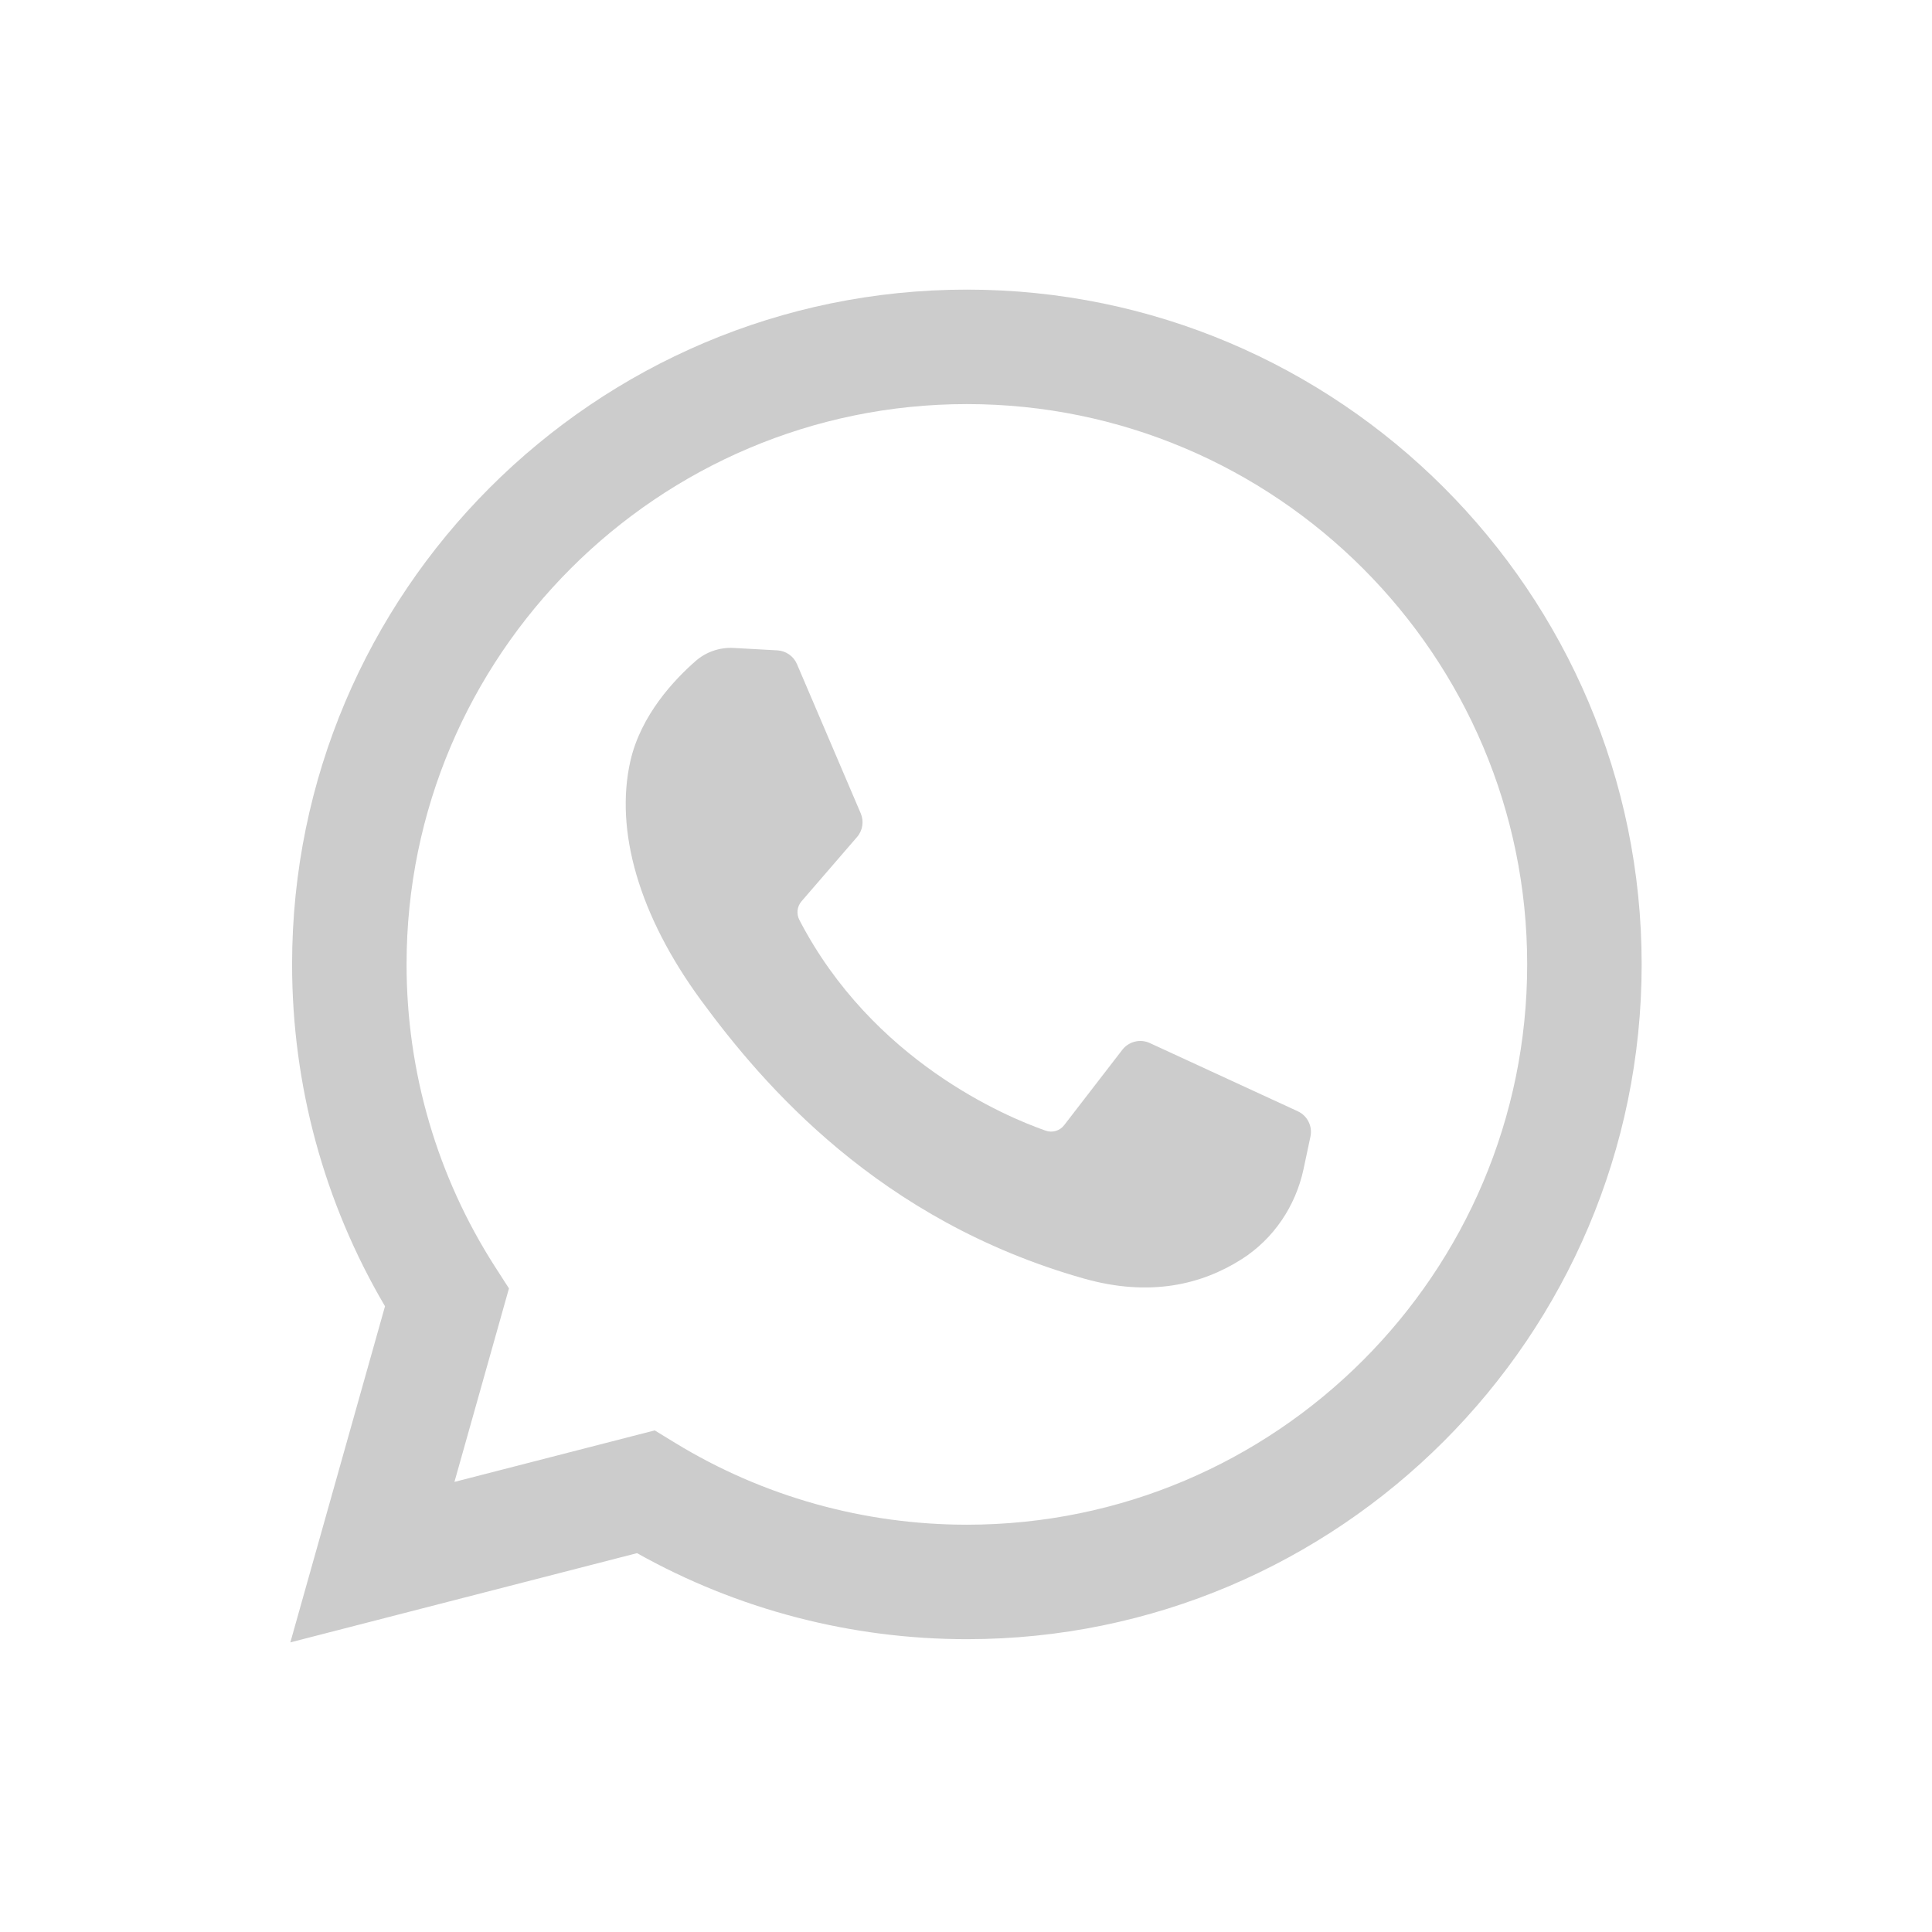
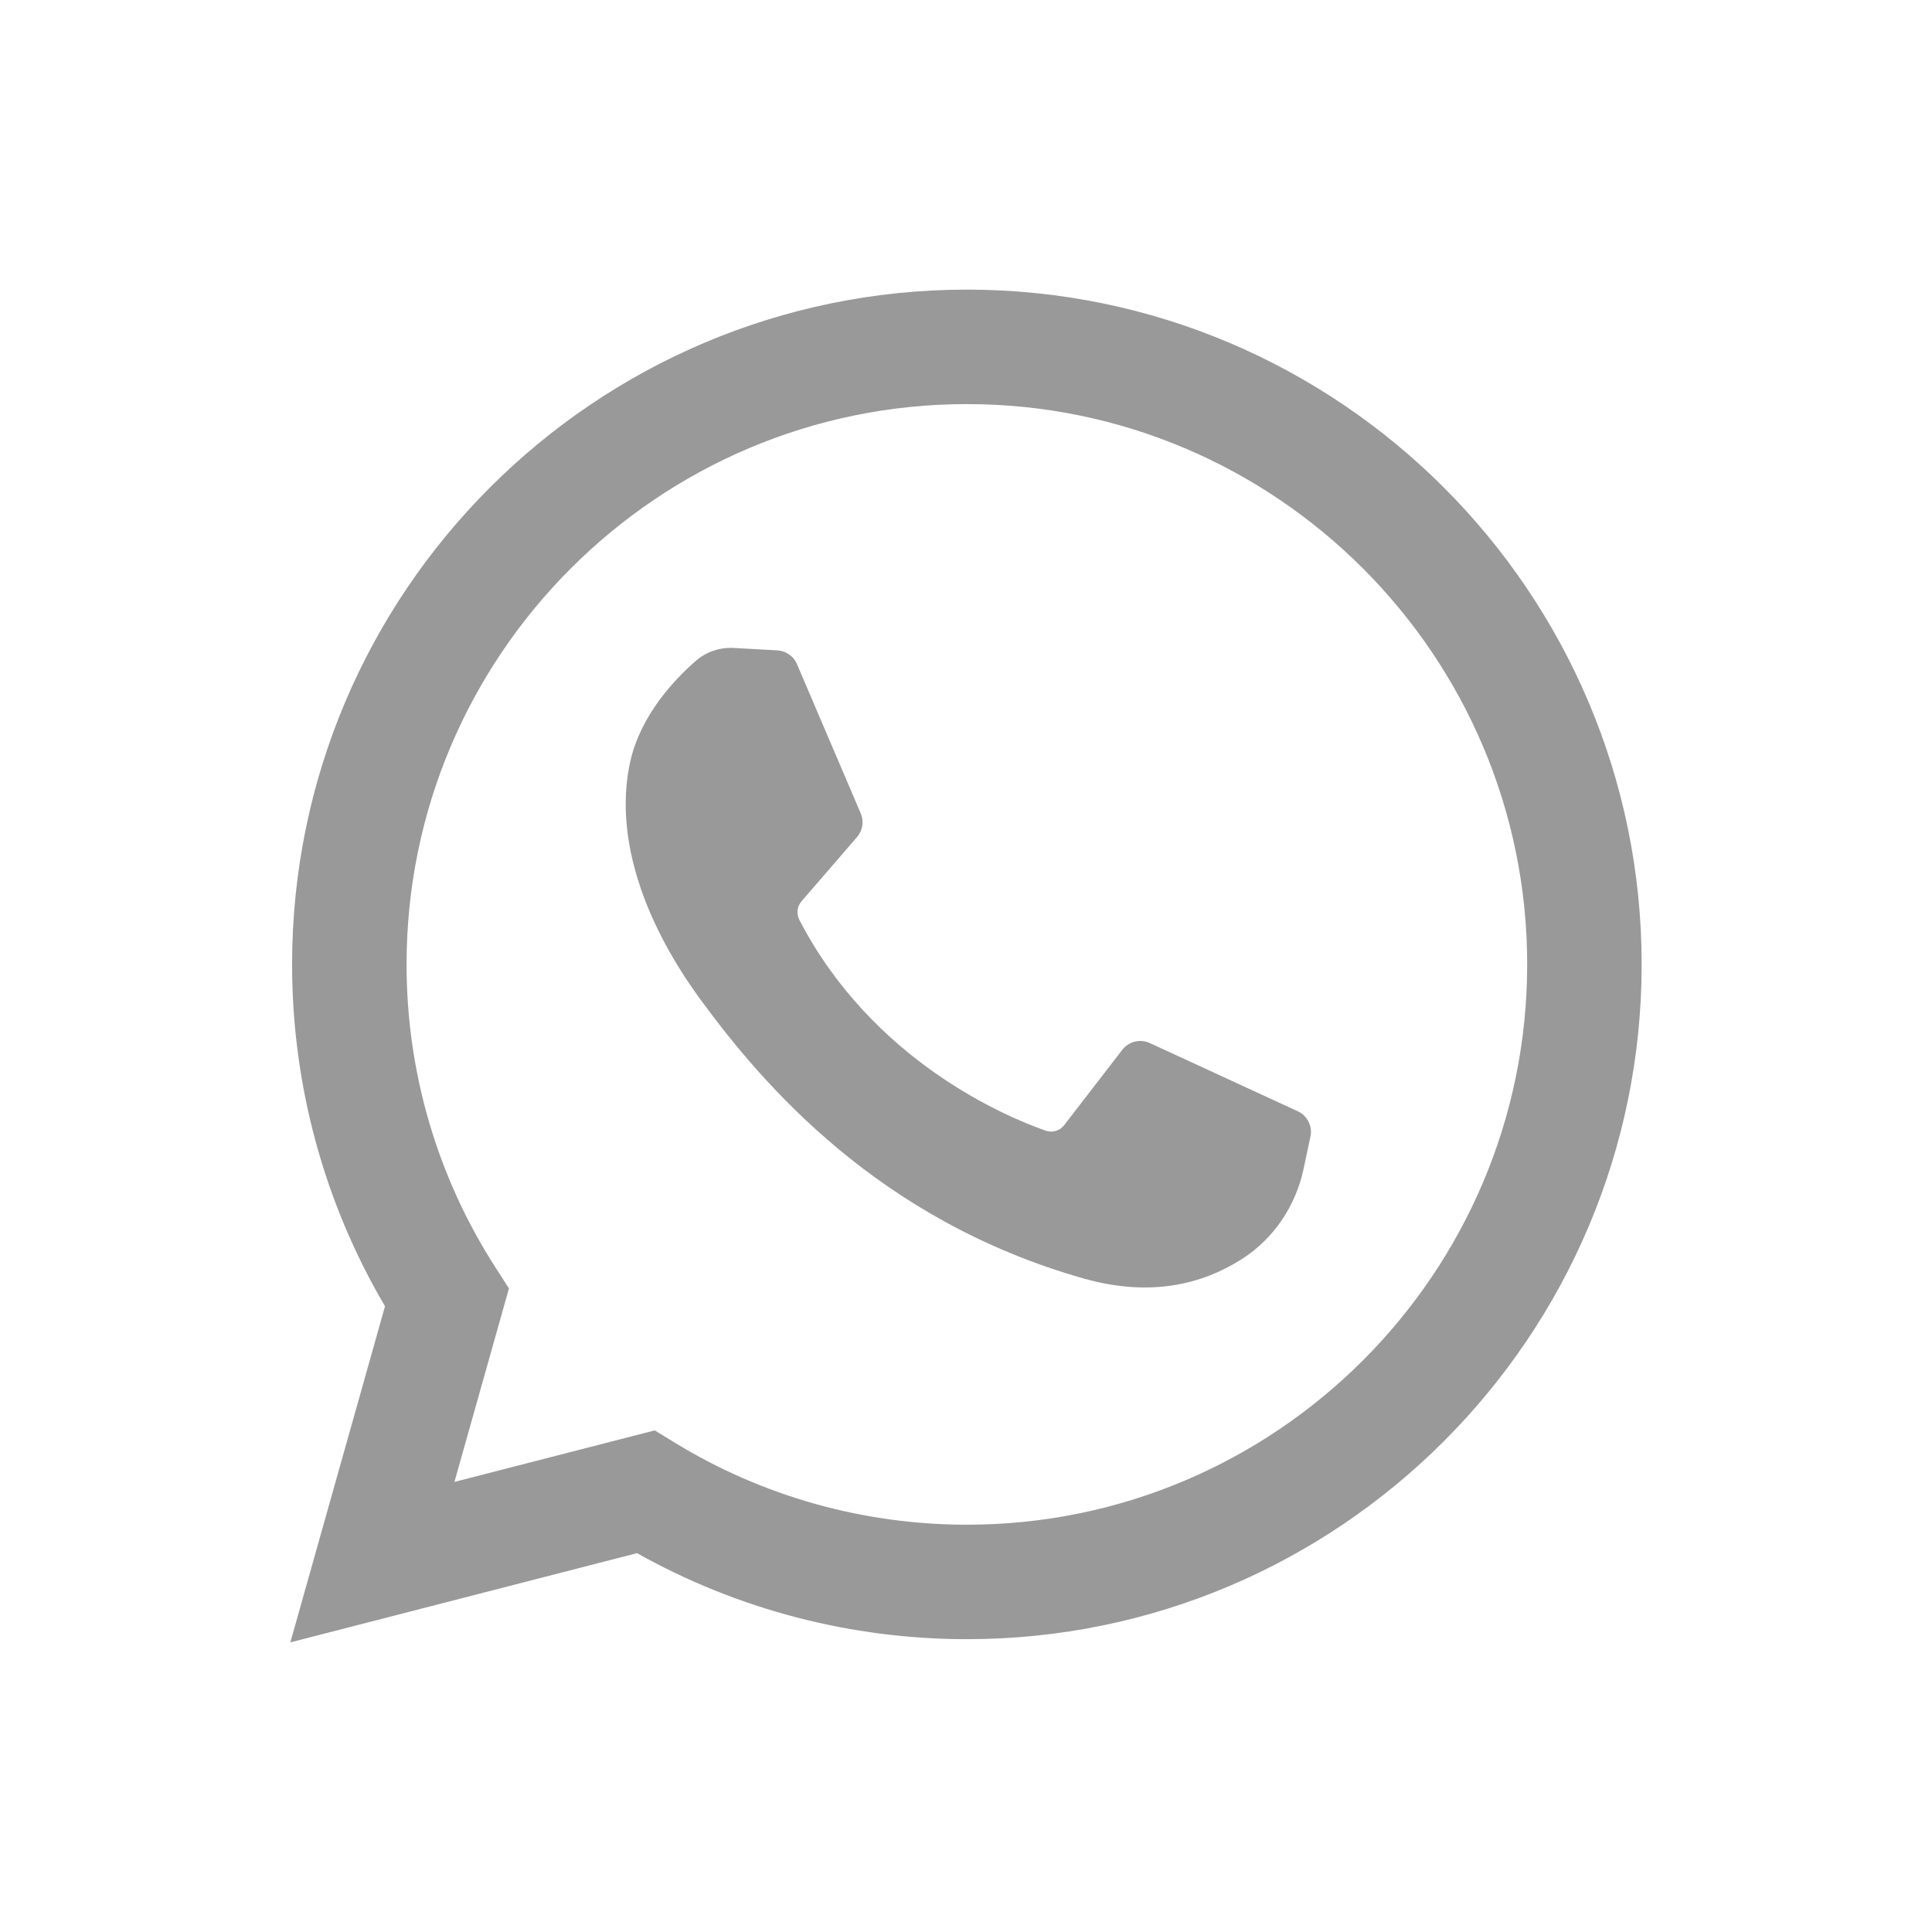
<svg xmlns="http://www.w3.org/2000/svg" width="32" height="32" viewBox="0 0 32 32" fill="none">
-   <g opacity="0.5">
-     <path d="M4.809 27.203L6.377 21.636C5.369 19.923 4.838 17.975 4.838 15.973C4.838 9.811 9.852 4.797 16.015 4.797C22.177 4.797 27.191 9.811 27.191 15.973C27.191 22.136 22.177 27.15 16.015 27.15C14.094 27.15 12.214 26.658 10.551 25.725L4.809 27.203ZM10.844 23.692L11.186 23.901C12.636 24.786 14.306 25.254 16.015 25.254C21.132 25.254 25.295 21.091 25.295 15.973C25.295 10.856 21.132 6.693 16.015 6.693C10.897 6.693 6.734 10.856 6.734 15.973C6.734 17.756 7.241 19.488 8.199 20.981L8.43 21.34L7.527 24.545L10.844 23.692Z" fill="#999999" />
-     <path d="M12.875 10.772L12.15 10.732C11.922 10.72 11.698 10.796 11.526 10.945C11.175 11.251 10.613 11.841 10.44 12.61C10.182 13.757 10.58 15.161 11.61 16.566C12.64 17.97 14.559 20.217 17.953 21.177C19.047 21.486 19.907 21.277 20.571 20.853C21.096 20.517 21.459 19.977 21.59 19.367L21.705 18.826C21.742 18.654 21.655 18.48 21.495 18.406L19.044 17.276C18.885 17.203 18.697 17.249 18.589 17.388L17.627 18.635C17.555 18.73 17.43 18.767 17.318 18.727C16.659 18.496 14.452 17.571 13.241 15.239C13.188 15.137 13.201 15.014 13.276 14.928L14.195 13.864C14.289 13.756 14.313 13.603 14.256 13.471L13.2 10.999C13.144 10.868 13.018 10.78 12.875 10.772Z" fill="#999999" />
-   </g>
+   <path d="M4.809 27.203L6.377 21.636C5.369 19.923 4.838 17.975 4.838 15.973C4.838 9.811 9.852 4.797 16.015 4.797C22.177 4.797 27.191 9.811 27.191 15.973C27.191 22.136 22.177 27.15 16.015 27.15C14.094 27.15 12.214 26.658 10.551 25.725L4.809 27.203ZM10.844 23.692L11.186 23.901C12.636 24.786 14.306 25.254 16.015 25.254C21.132 25.254 25.295 21.091 25.295 15.973C25.295 10.856 21.132 6.693 16.015 6.693C10.897 6.693 6.734 10.856 6.734 15.973C6.734 17.756 7.241 19.488 8.199 20.981L8.43 21.34L7.527 24.545L10.844 23.692Z" fill="#999999" />
+   <path d="M12.875 10.772L12.15 10.732C11.922 10.72 11.698 10.796 11.526 10.945C11.175 11.251 10.613 11.841 10.44 12.61C10.182 13.757 10.58 15.161 11.61 16.566C12.64 17.97 14.559 20.217 17.953 21.177C19.047 21.486 19.907 21.277 20.571 20.853C21.096 20.517 21.459 19.977 21.59 19.367L21.705 18.826C21.742 18.654 21.655 18.48 21.495 18.406L19.044 17.276C18.885 17.203 18.697 17.249 18.589 17.388L17.627 18.635C17.555 18.73 17.43 18.767 17.318 18.727C16.659 18.496 14.452 17.571 13.241 15.239C13.188 15.137 13.201 15.014 13.276 14.928L14.195 13.864C14.289 13.756 14.313 13.603 14.256 13.471L13.2 10.999C13.144 10.868 13.018 10.78 12.875 10.772Z" fill="#999999" />
</svg>
